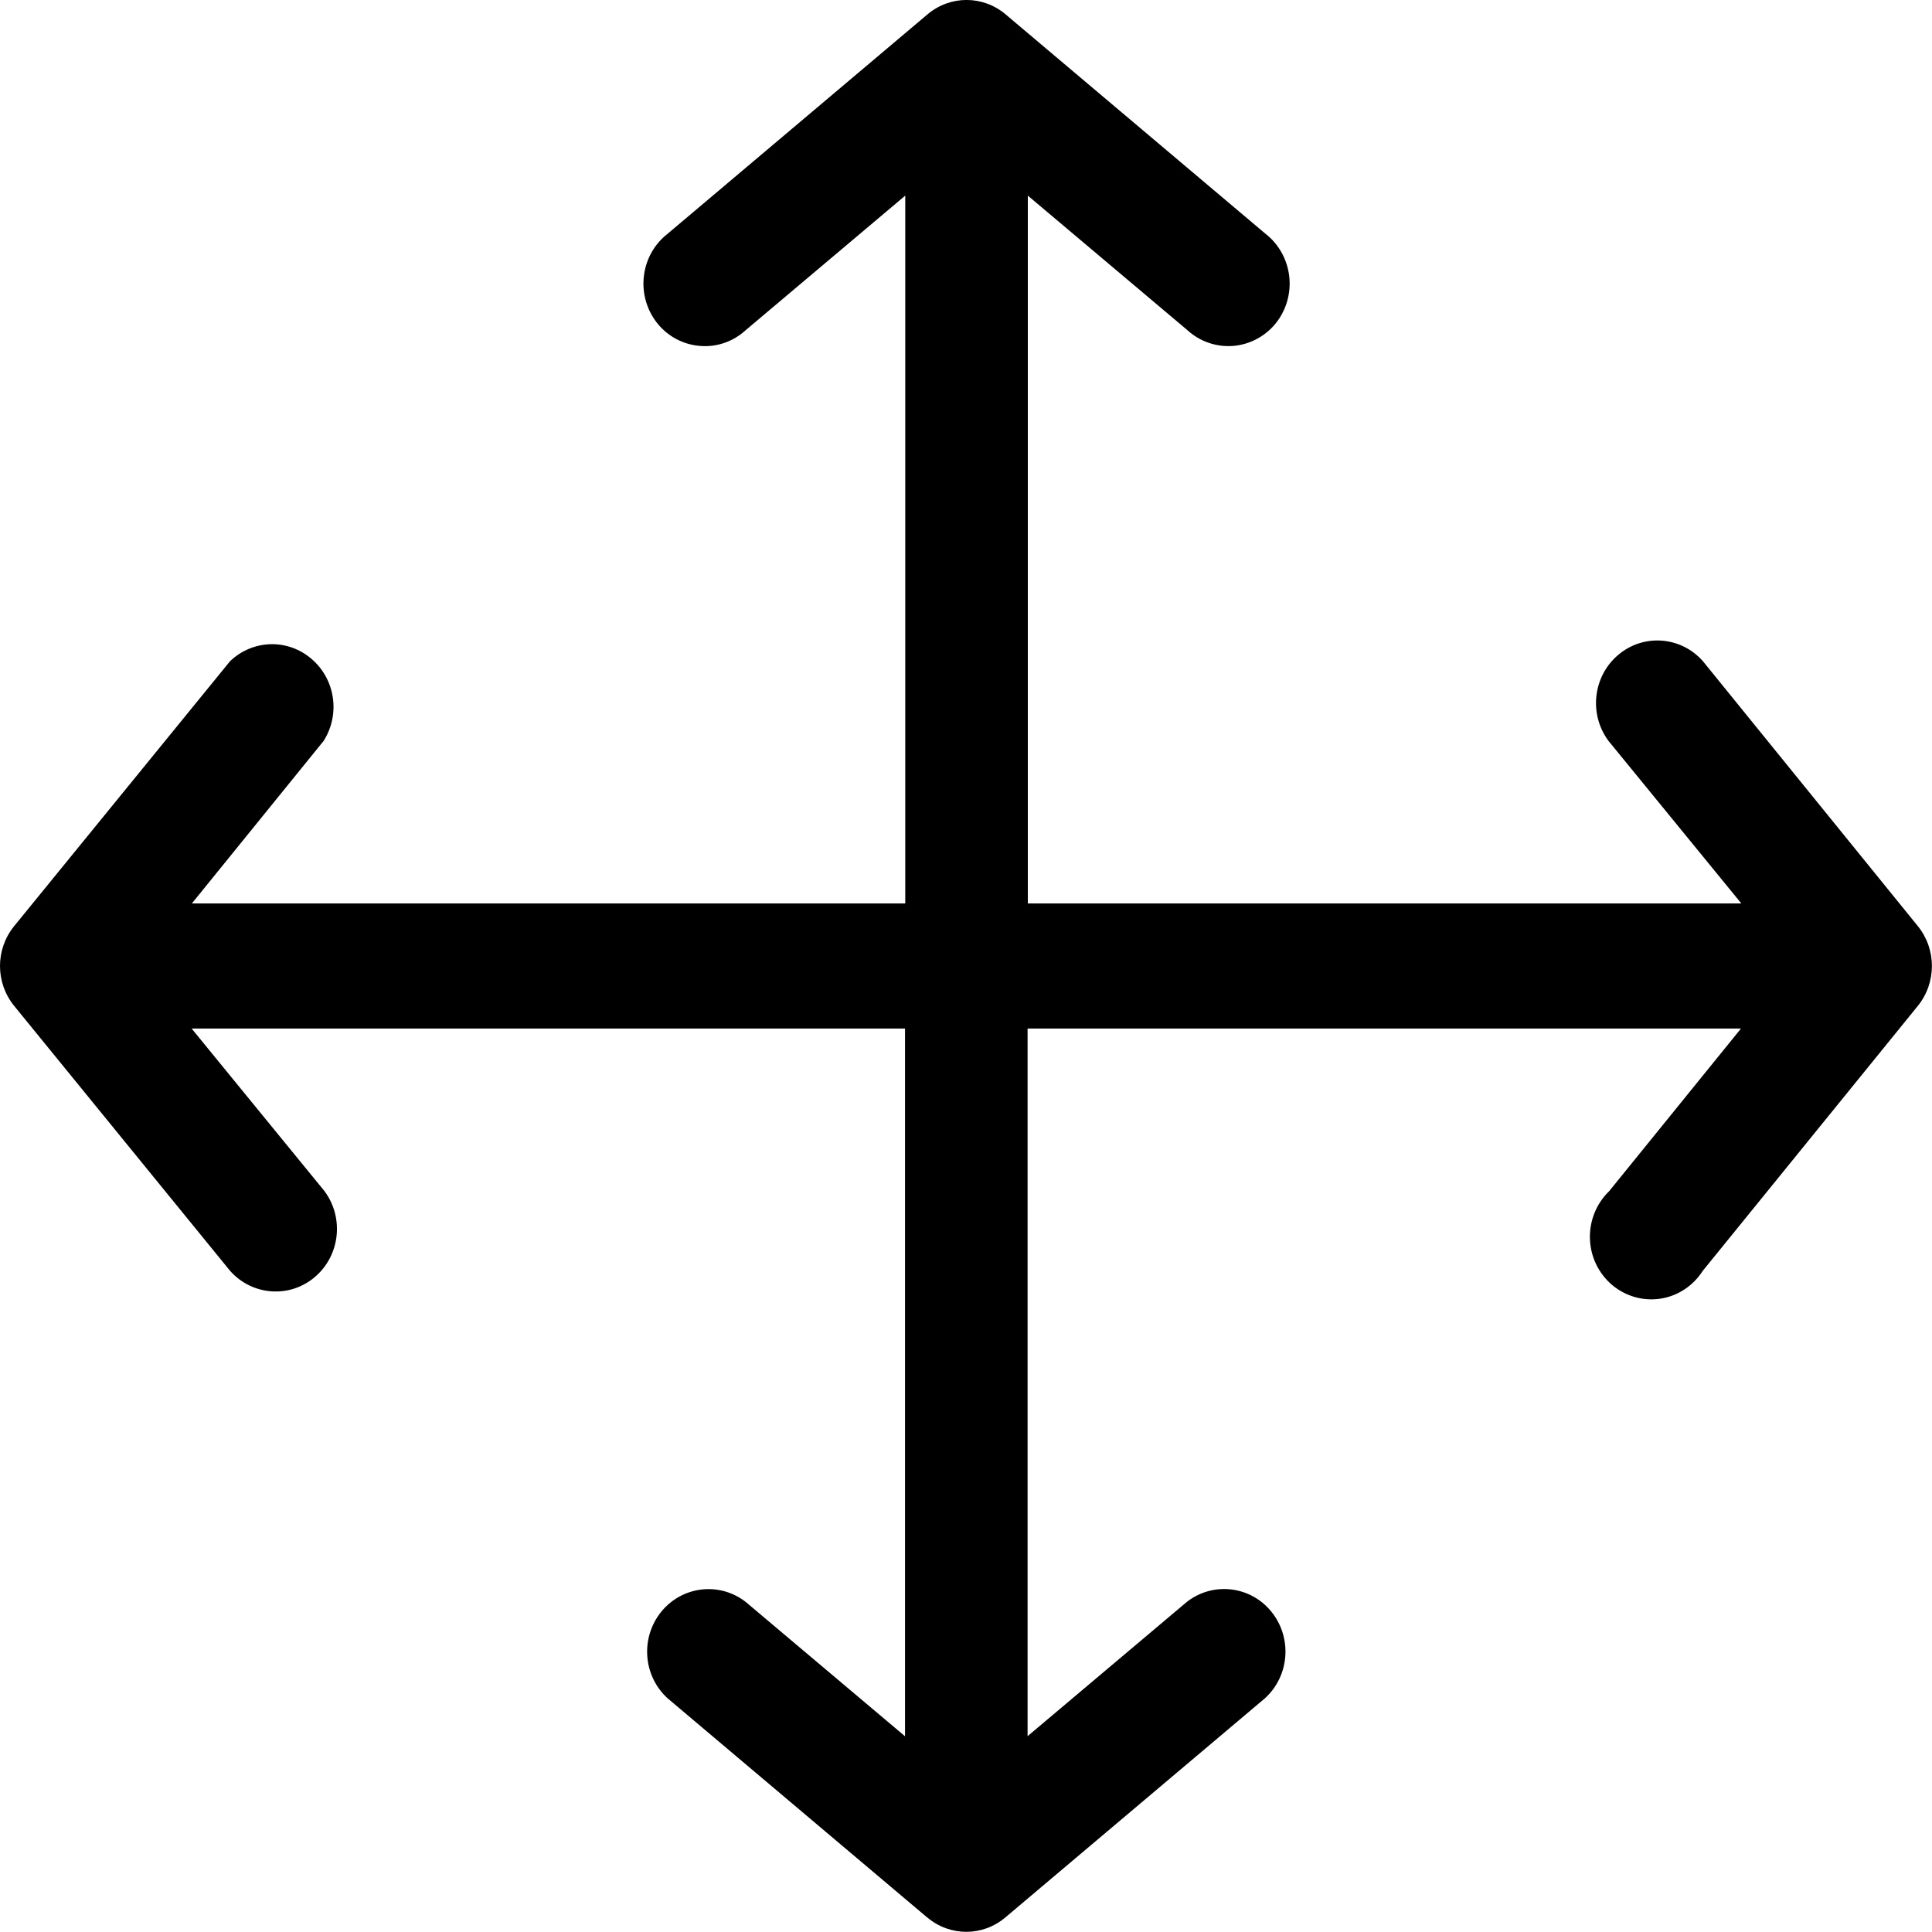
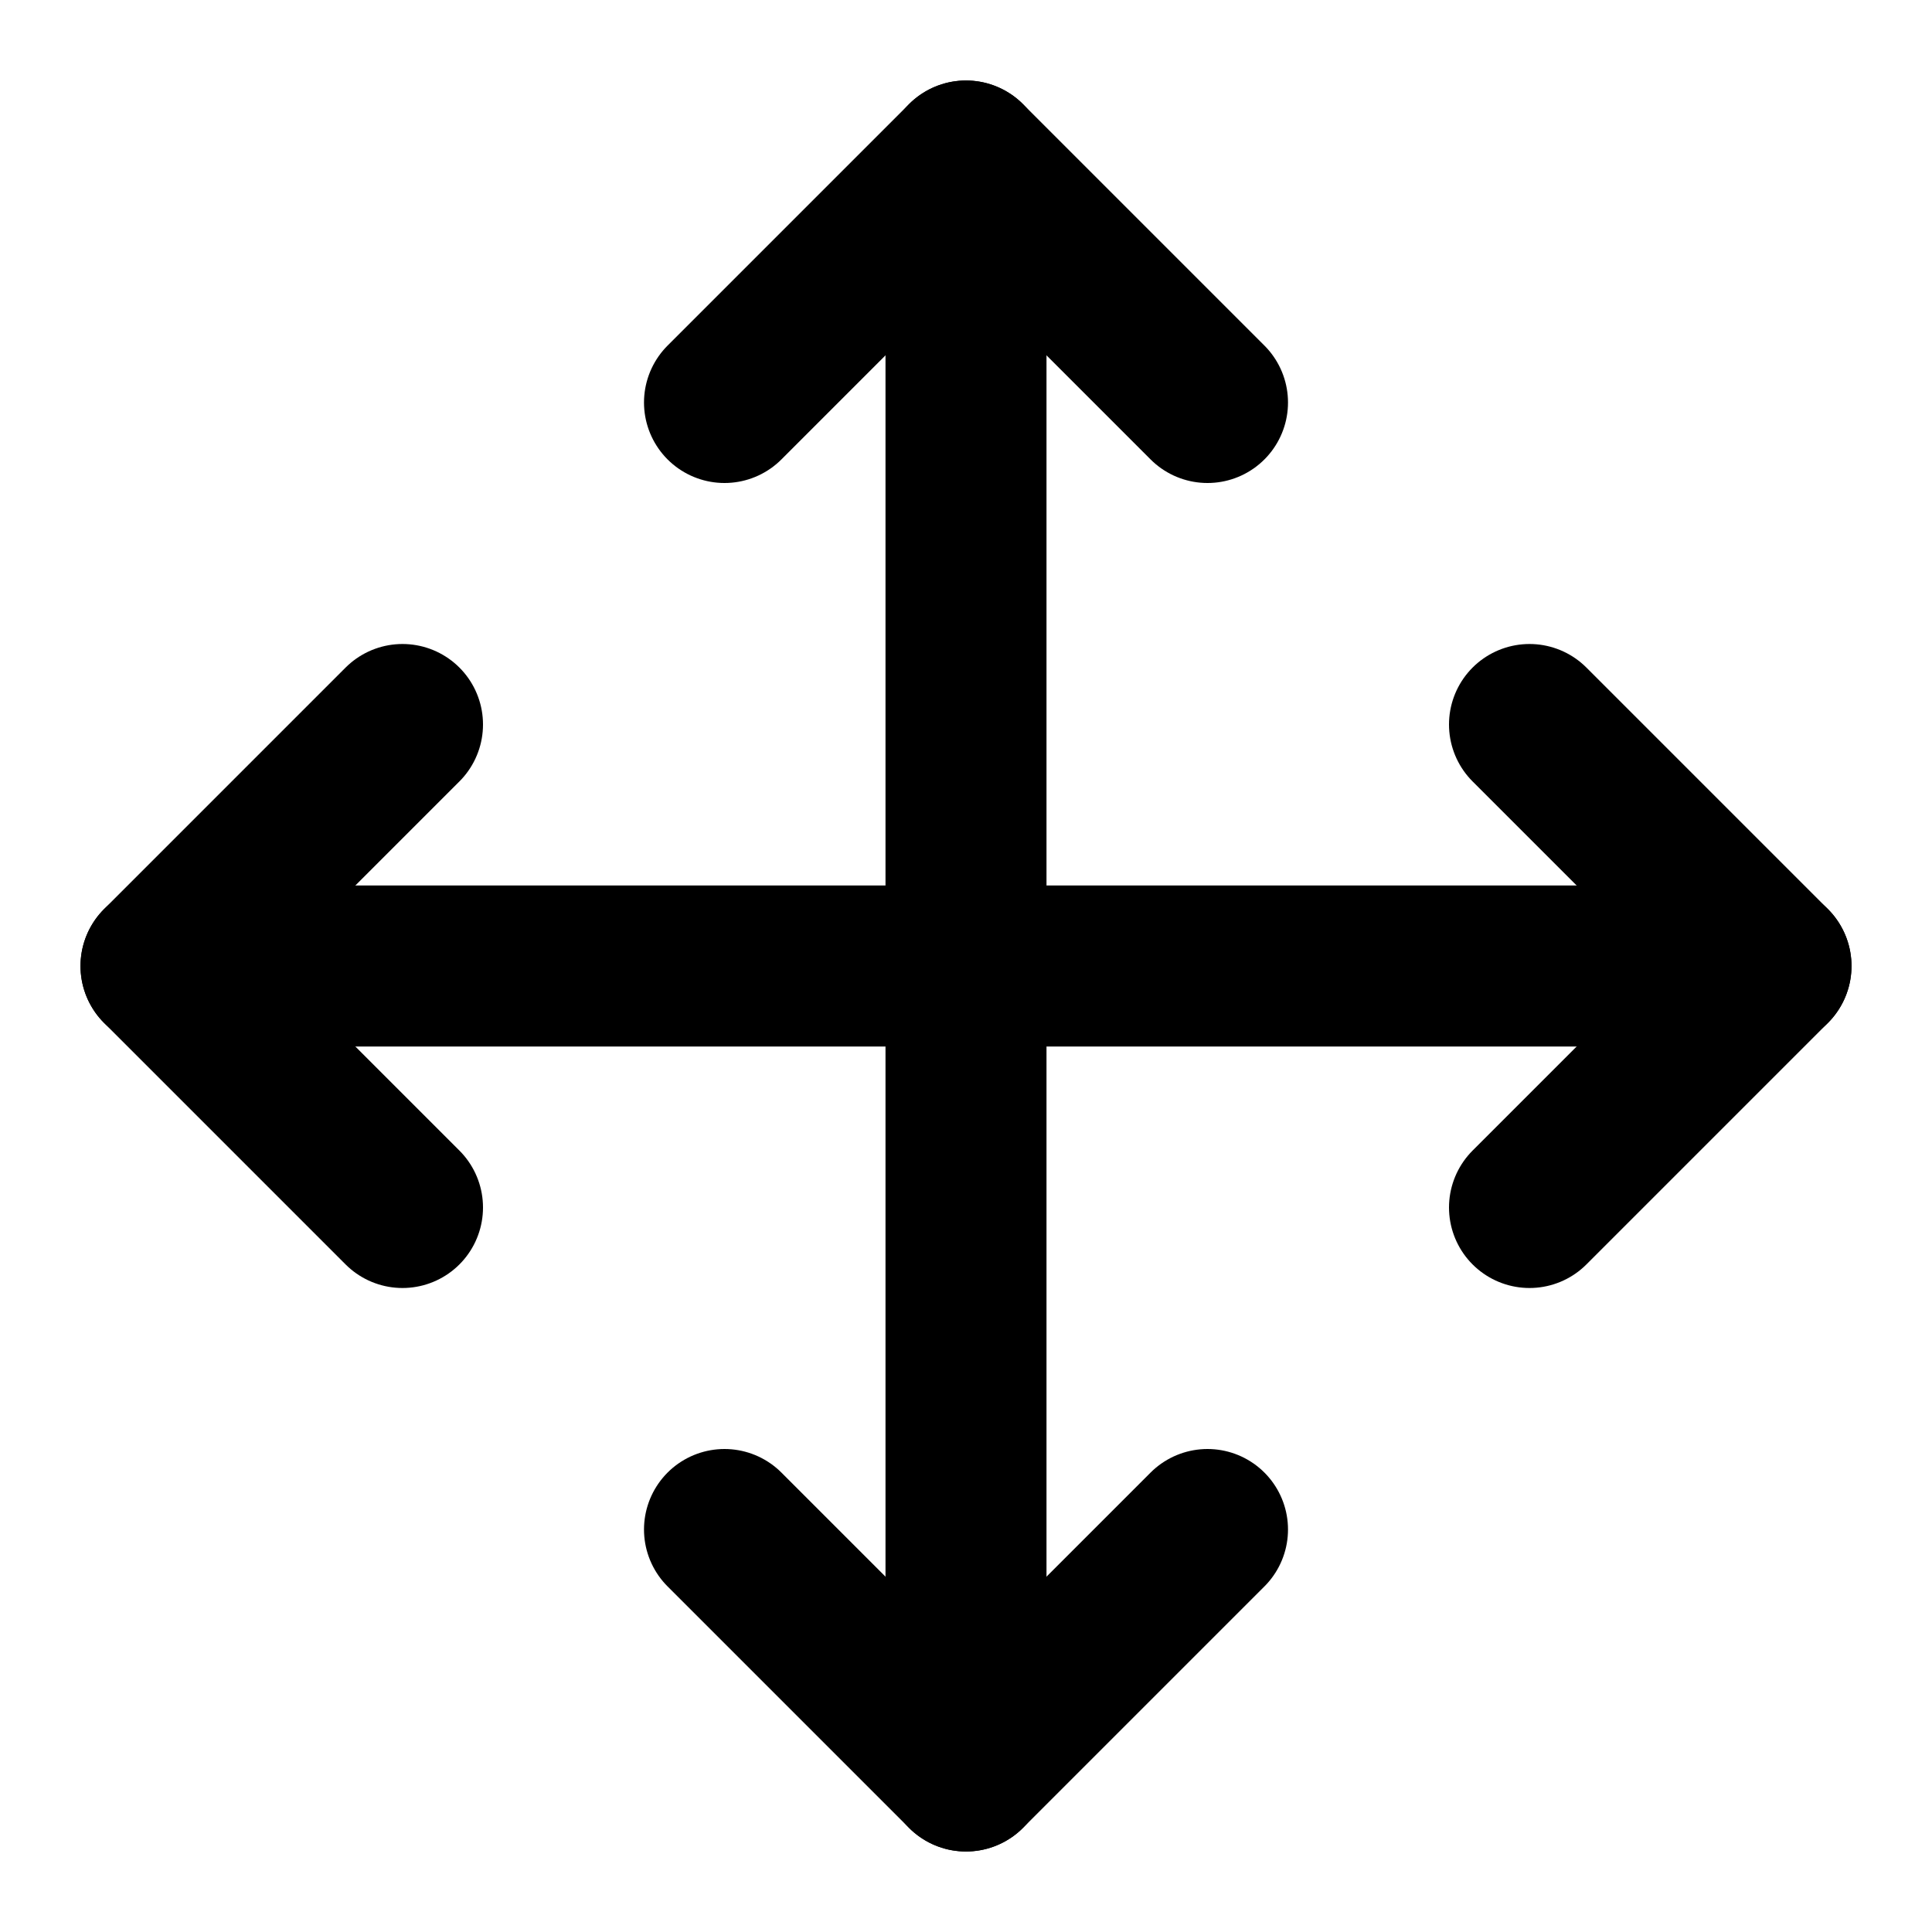
- <svg xmlns="http://www.w3.org/2000/svg" viewBox="0 0 16 16">
-   <path d="m 14.103,5.476 c -0.182,-0.207 -0.492,-0.23 -0.701,-0.053 -0.21,0.177 -0.246,0.491 -0.081,0.713 l 1.1,1.346 H 8.512 V 1.62 l 1.32,1.113 c 0.103,0.095 0.24,0.142 0.377,0.132 0.138,-0.01 0.267,-0.078 0.355,-0.186 0.088,-0.109 0.129,-0.25 0.113,-0.39 -0.016,-0.14 -0.087,-0.268 -0.198,-0.354 L 8.328,0.119 c -0.188,-0.159 -0.459,-0.159 -0.647,0 l -2.151,1.816 c -0.111,0.086 -0.182,0.213 -0.198,0.354 -0.016,0.14 0.025,0.281 0.113,0.39 0.088,0.109 0.216,0.176 0.355,0.186 0.138,0.011 0.274,-0.037 0.377,-0.132 l 1.32,-1.113 v 5.862 h -5.908 L 2.68,6.136 c 0.14,-0.22 0.097,-0.512 -0.101,-0.68 -0.197,-0.169 -0.486,-0.16 -0.674,0.02 L 0.117,7.67 c -0.156,0.192 -0.156,0.468 0,0.66 L 1.905,10.524 c 0.182,0.206 0.492,0.23 0.701,0.053 0.21,-0.177 0.246,-0.491 0.081,-0.713 l -1.1,-1.346 h 5.908 v 5.861 l -1.32,-1.113 c -0.217,-0.168 -0.525,-0.132 -0.699,0.082 -0.174,0.215 -0.151,0.53 0.052,0.716 l 2.151,1.816 v -7e-4 c 0.188,0.159 0.459,0.159 0.647,0 l 2.151,-1.816 c 0.203,-0.186 0.226,-0.501 0.052,-0.716 -0.173,-0.214 -0.482,-0.25 -0.699,-0.082 l -1.32,1.113 V 8.518 h 5.908 l -1.091,1.346 c -0.106,0.102 -0.164,0.245 -0.16,0.393 0.004,0.148 0.07,0.287 0.182,0.383 0.112,0.095 0.258,0.137 0.402,0.115 0.144,-0.022 0.271,-0.106 0.351,-0.231 l 1.781,-2.194 c 0.155,-0.192 0.155,-0.468 0,-0.66 z" />
+ <svg xmlns="http://www.w3.org/2000/svg" viewBox="0 0 24 24">
+   <polyline fill="none" stroke="currentColor" stroke-width="2" stroke-linecap="round" stroke-linejoin="round" points="5 9 2 12 5 15" />
+   <polyline fill="none" stroke="currentColor" stroke-width="2" stroke-linecap="round" stroke-linejoin="round" points="9 5 12 2 15 5" />
+   <polyline fill="none" stroke="currentColor" stroke-width="2" stroke-linecap="round" stroke-linejoin="round" points="15 19 12 22 9 19" />
+   <polyline fill="none" stroke="currentColor" stroke-width="2" stroke-linecap="round" stroke-linejoin="round" points="19 9 22 12 19 15" />
+   <line fill="none" stroke="currentColor" stroke-width="2" stroke-linecap="round" stroke-linejoin="round" x1="2" y1="12" x2="22" y2="12" />
+   <line fill="none" stroke="currentColor" stroke-width="2" stroke-linecap="round" stroke-linejoin="round" x1="12" y1="2" x2="12" y2="22" />
</svg>
